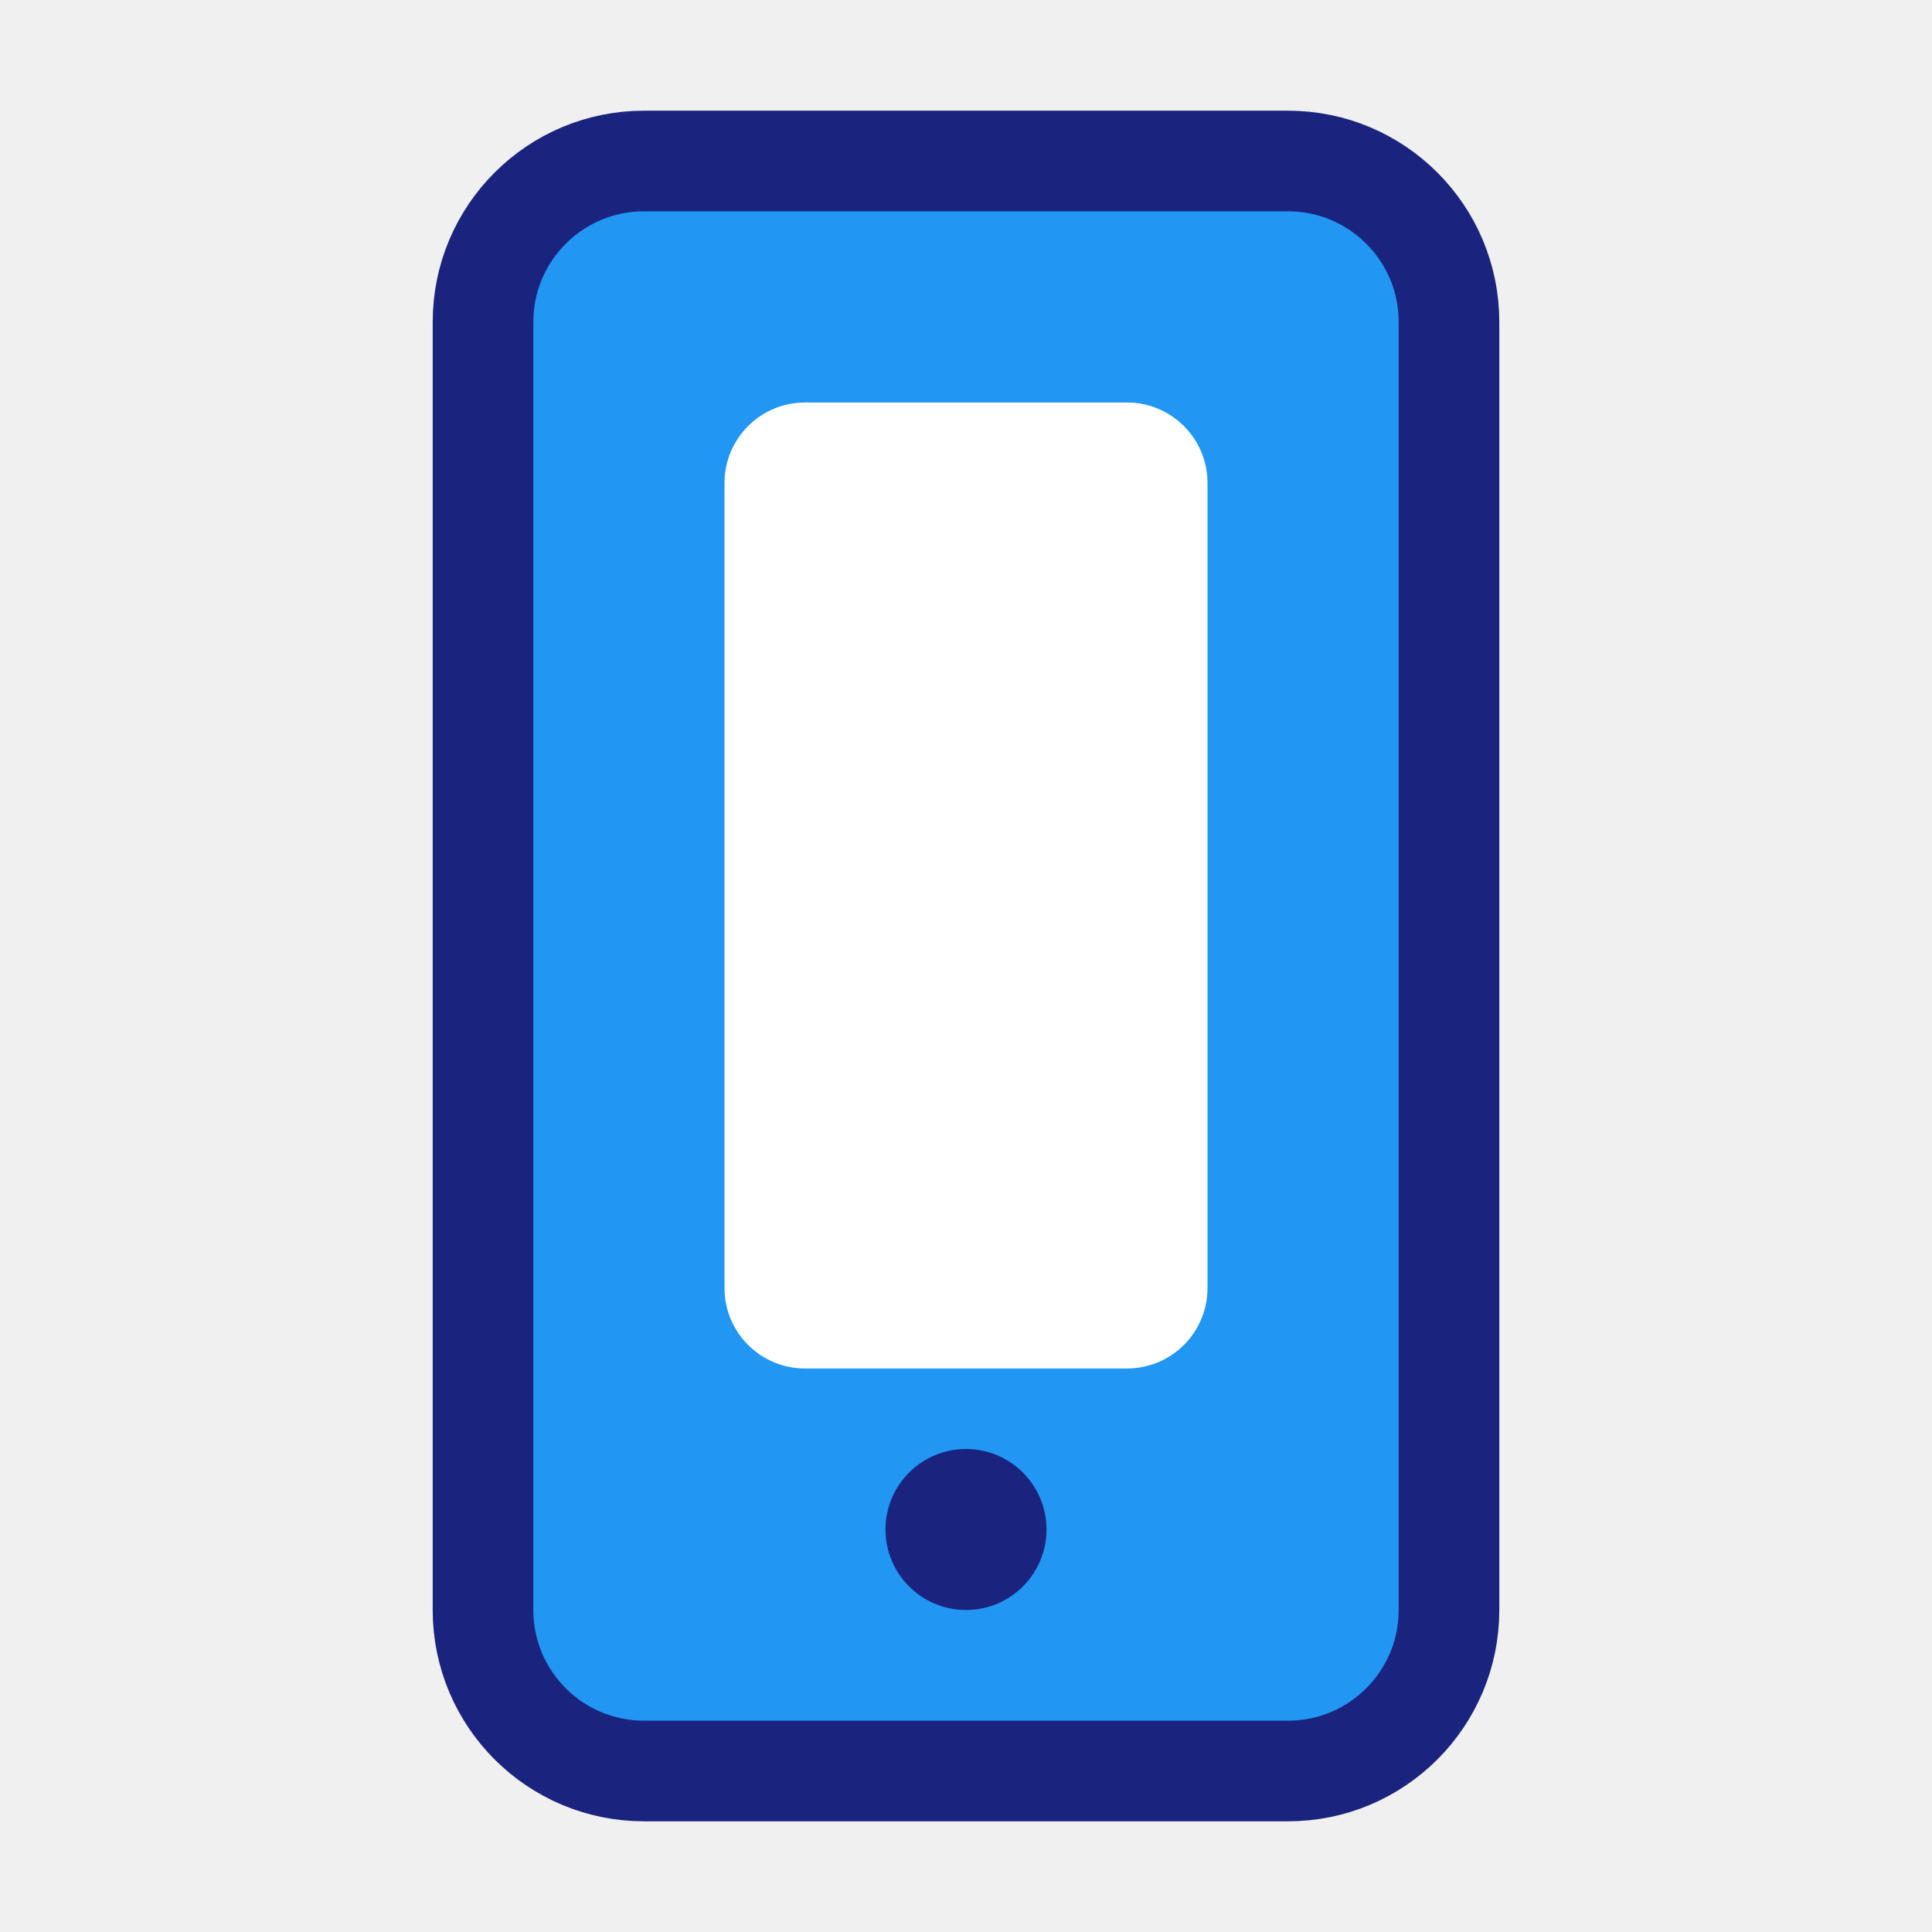
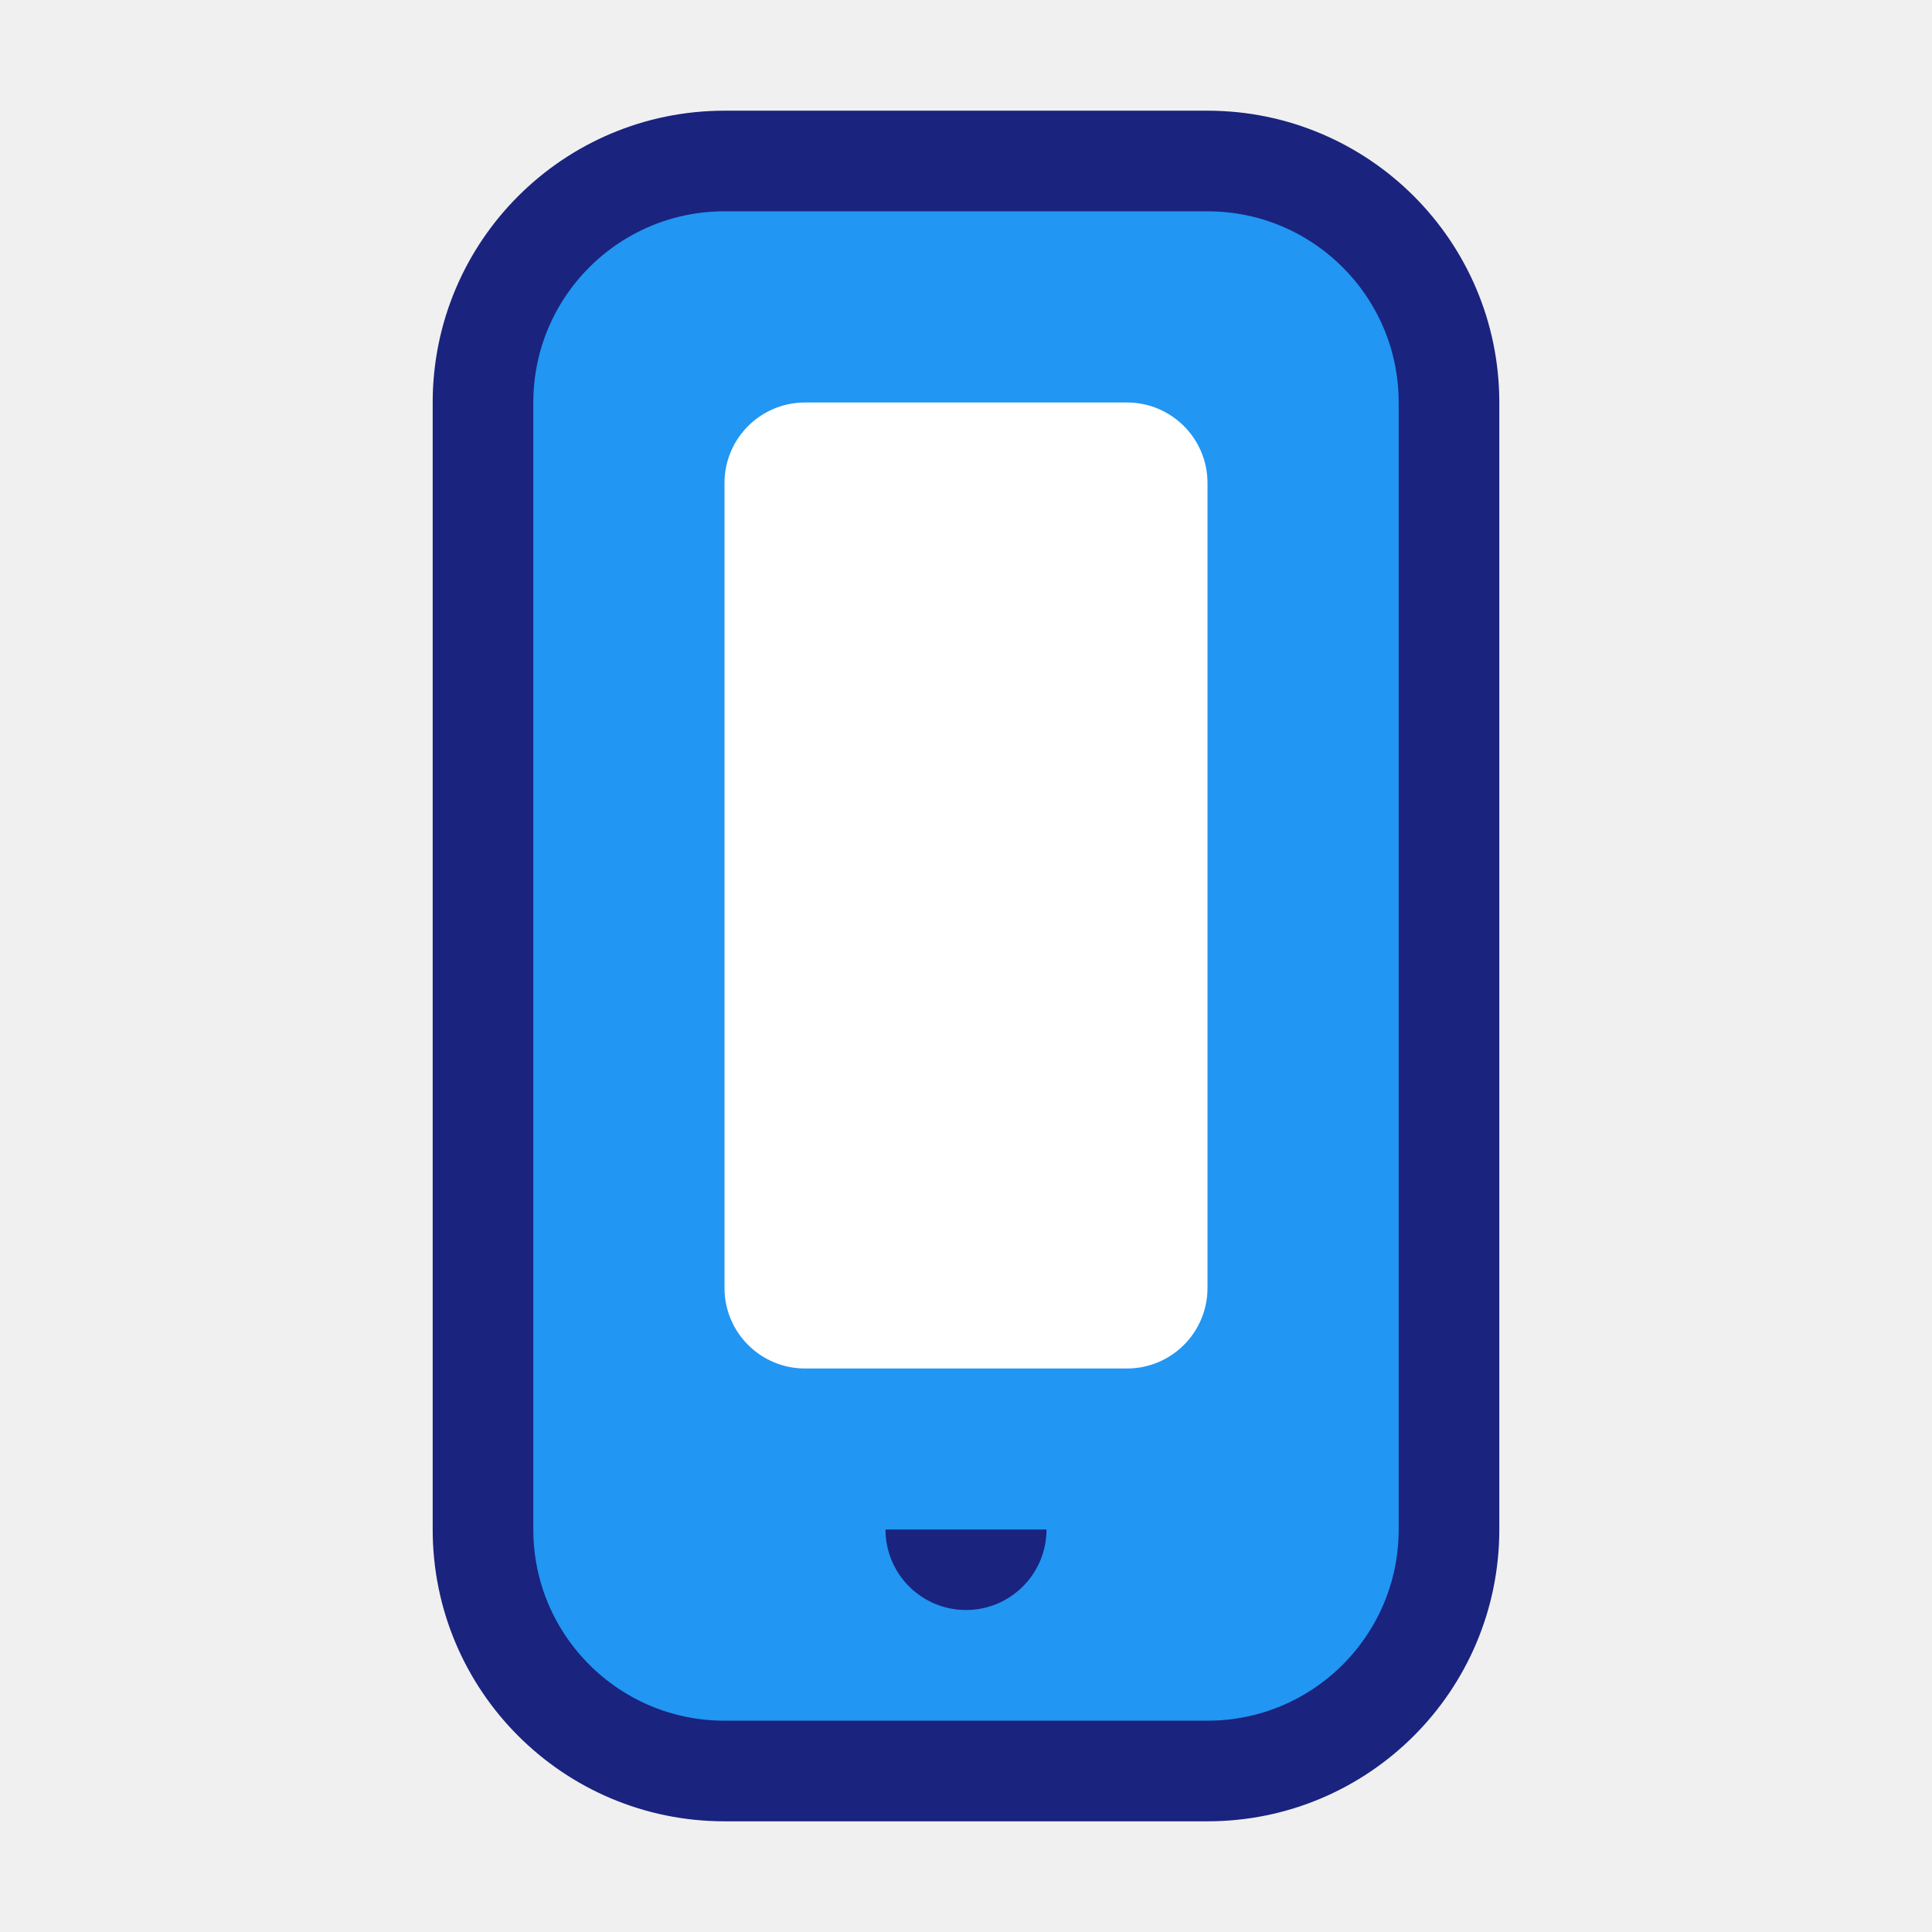
- <svg xmlns="http://www.w3.org/2000/svg" width="48" height="48" viewBox="0 0 48 48" fill="none">
-   <rect x="12" y="4" width="24" height="40" rx="4" fill="#2196F3" stroke="#1A237E" stroke-width="2.5" />
+ <svg xmlns="http://www.w3.org/2000/svg" width="48" height="48" viewBox="0 0 48 48" fill="none" aria-hidden="true" focusable="false">
+   <rect x="12" y="4" width="24" height="40" rx="6" fill="#2196F3" stroke="#1A237E" stroke-width="2.5" />
  <rect x="18" y="10" width="12" height="24" rx="2" fill="#fff" />
  <circle cx="24" cy="38" r="2" fill="#1A237E" />
+   <rect x="20" y="36" width="8" height="2" rx="1" fill="#2196F3" />
</svg>
